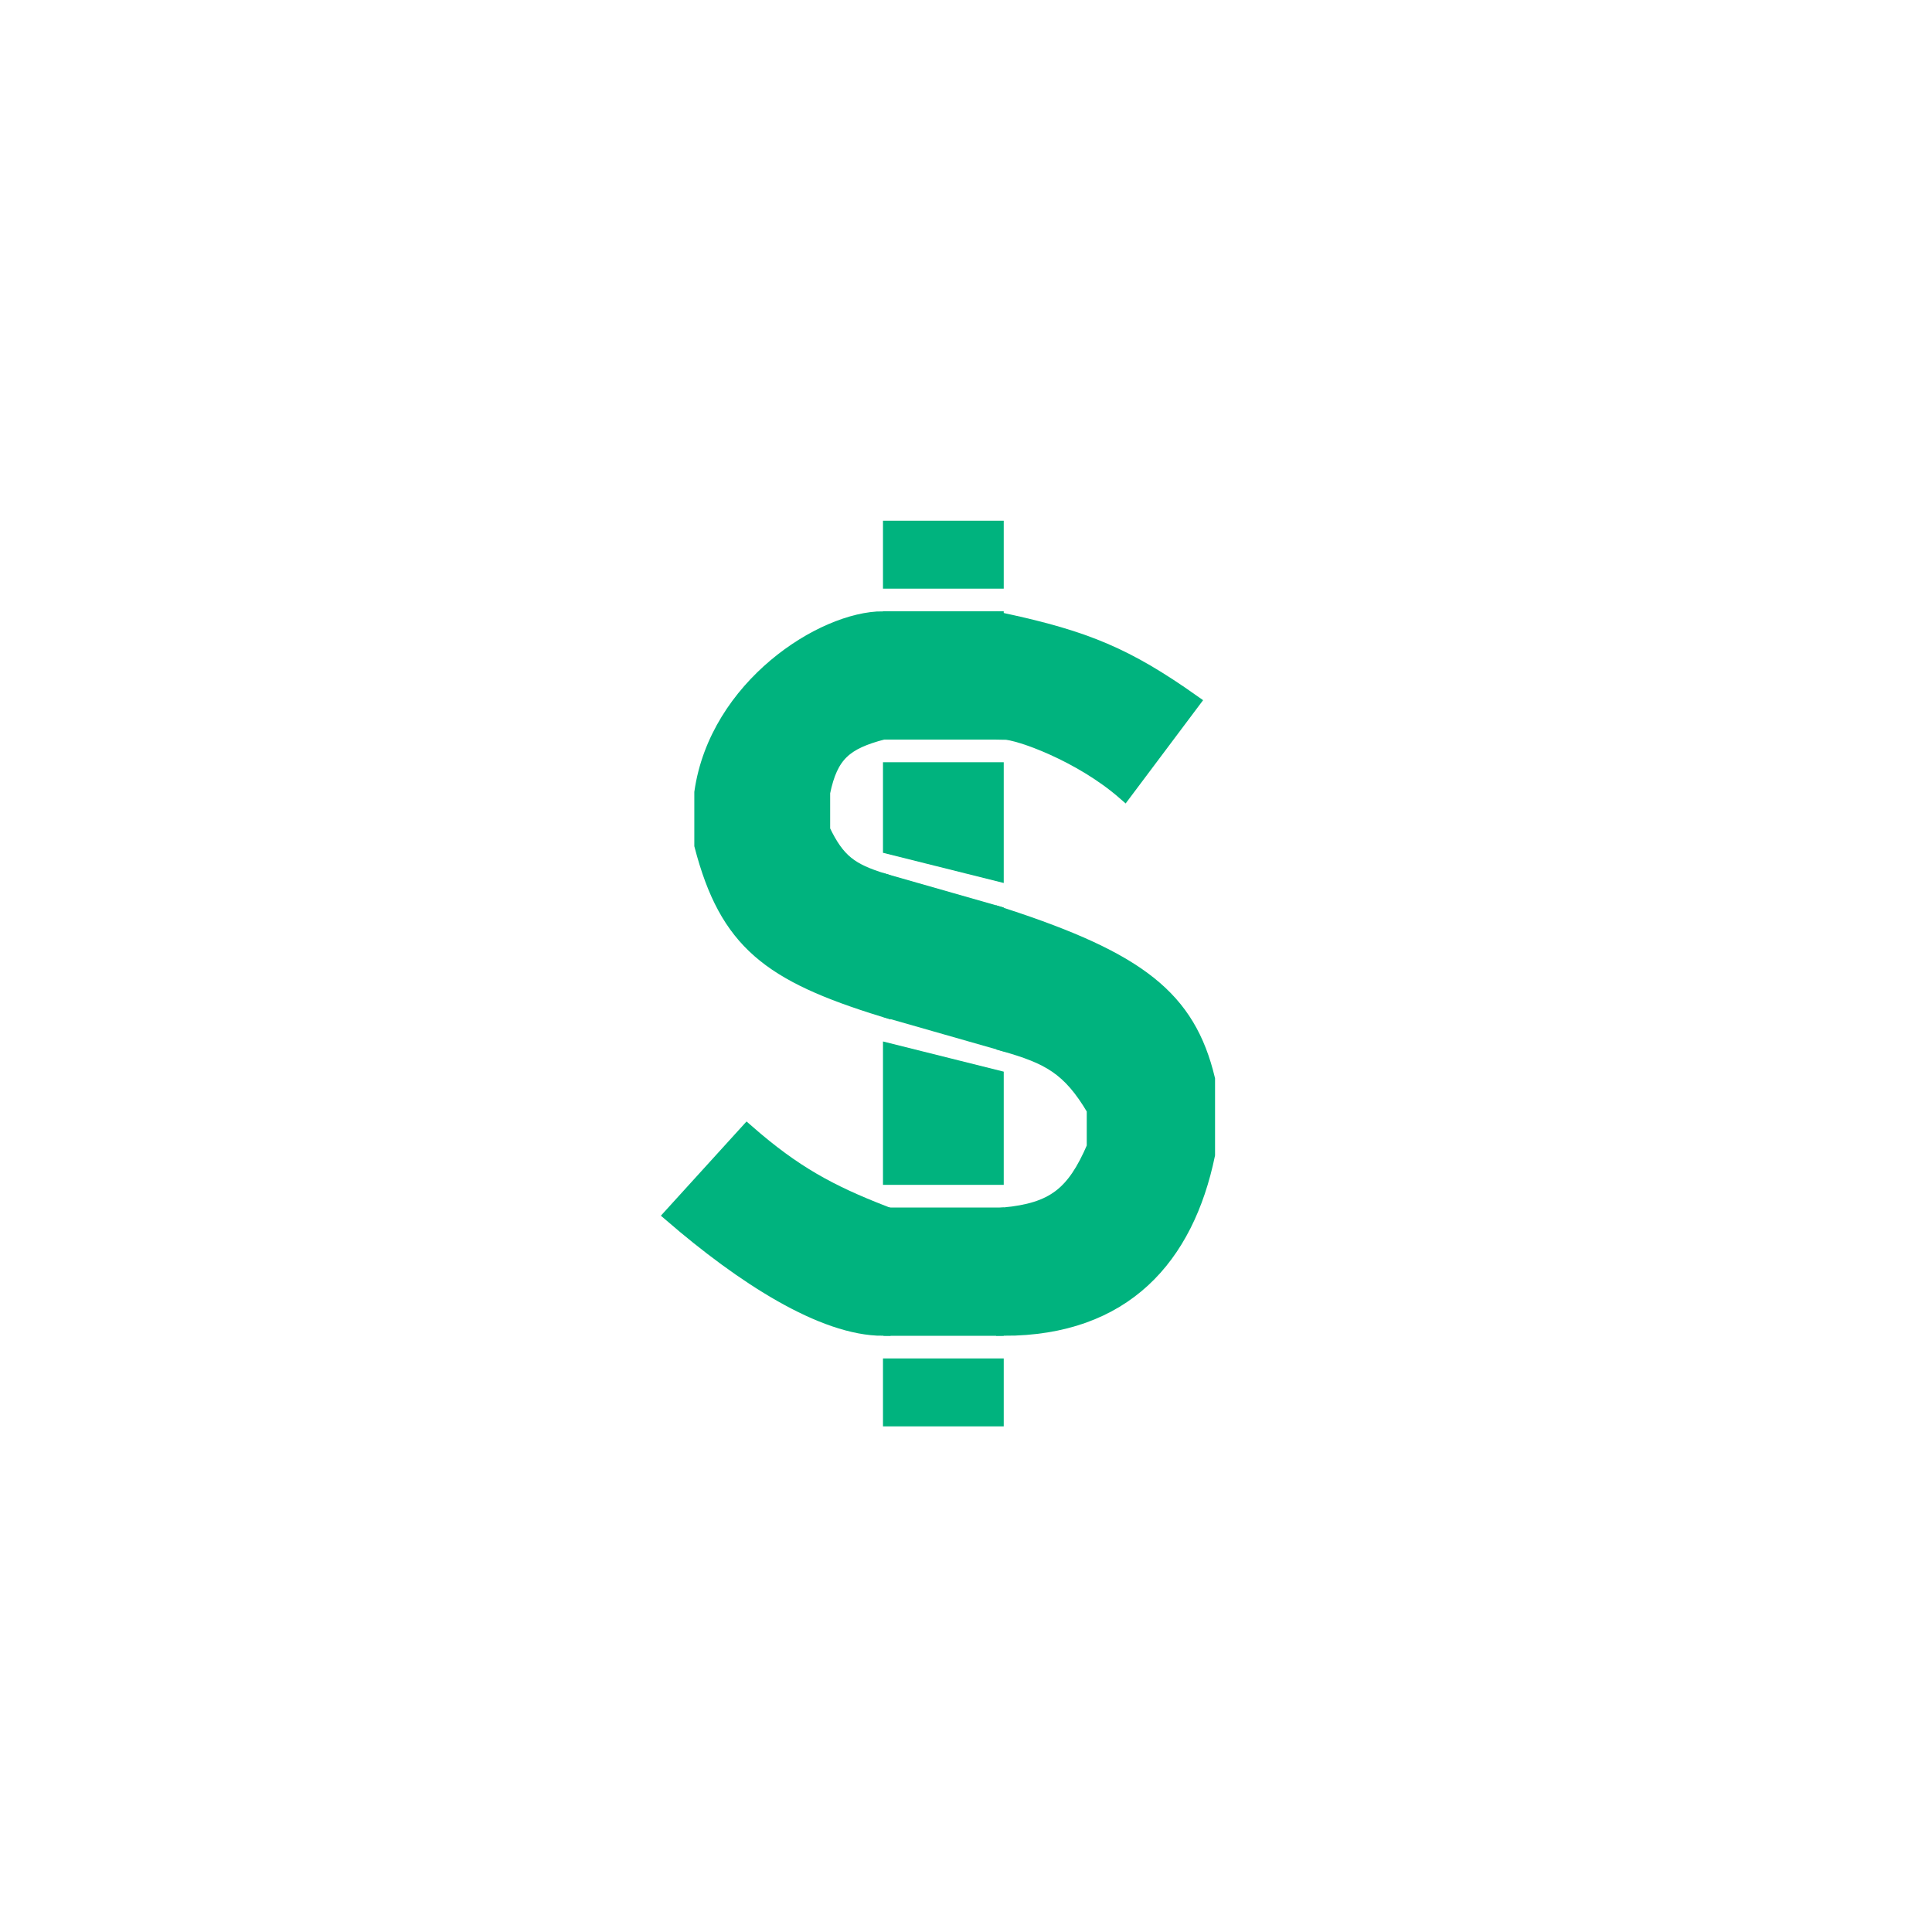
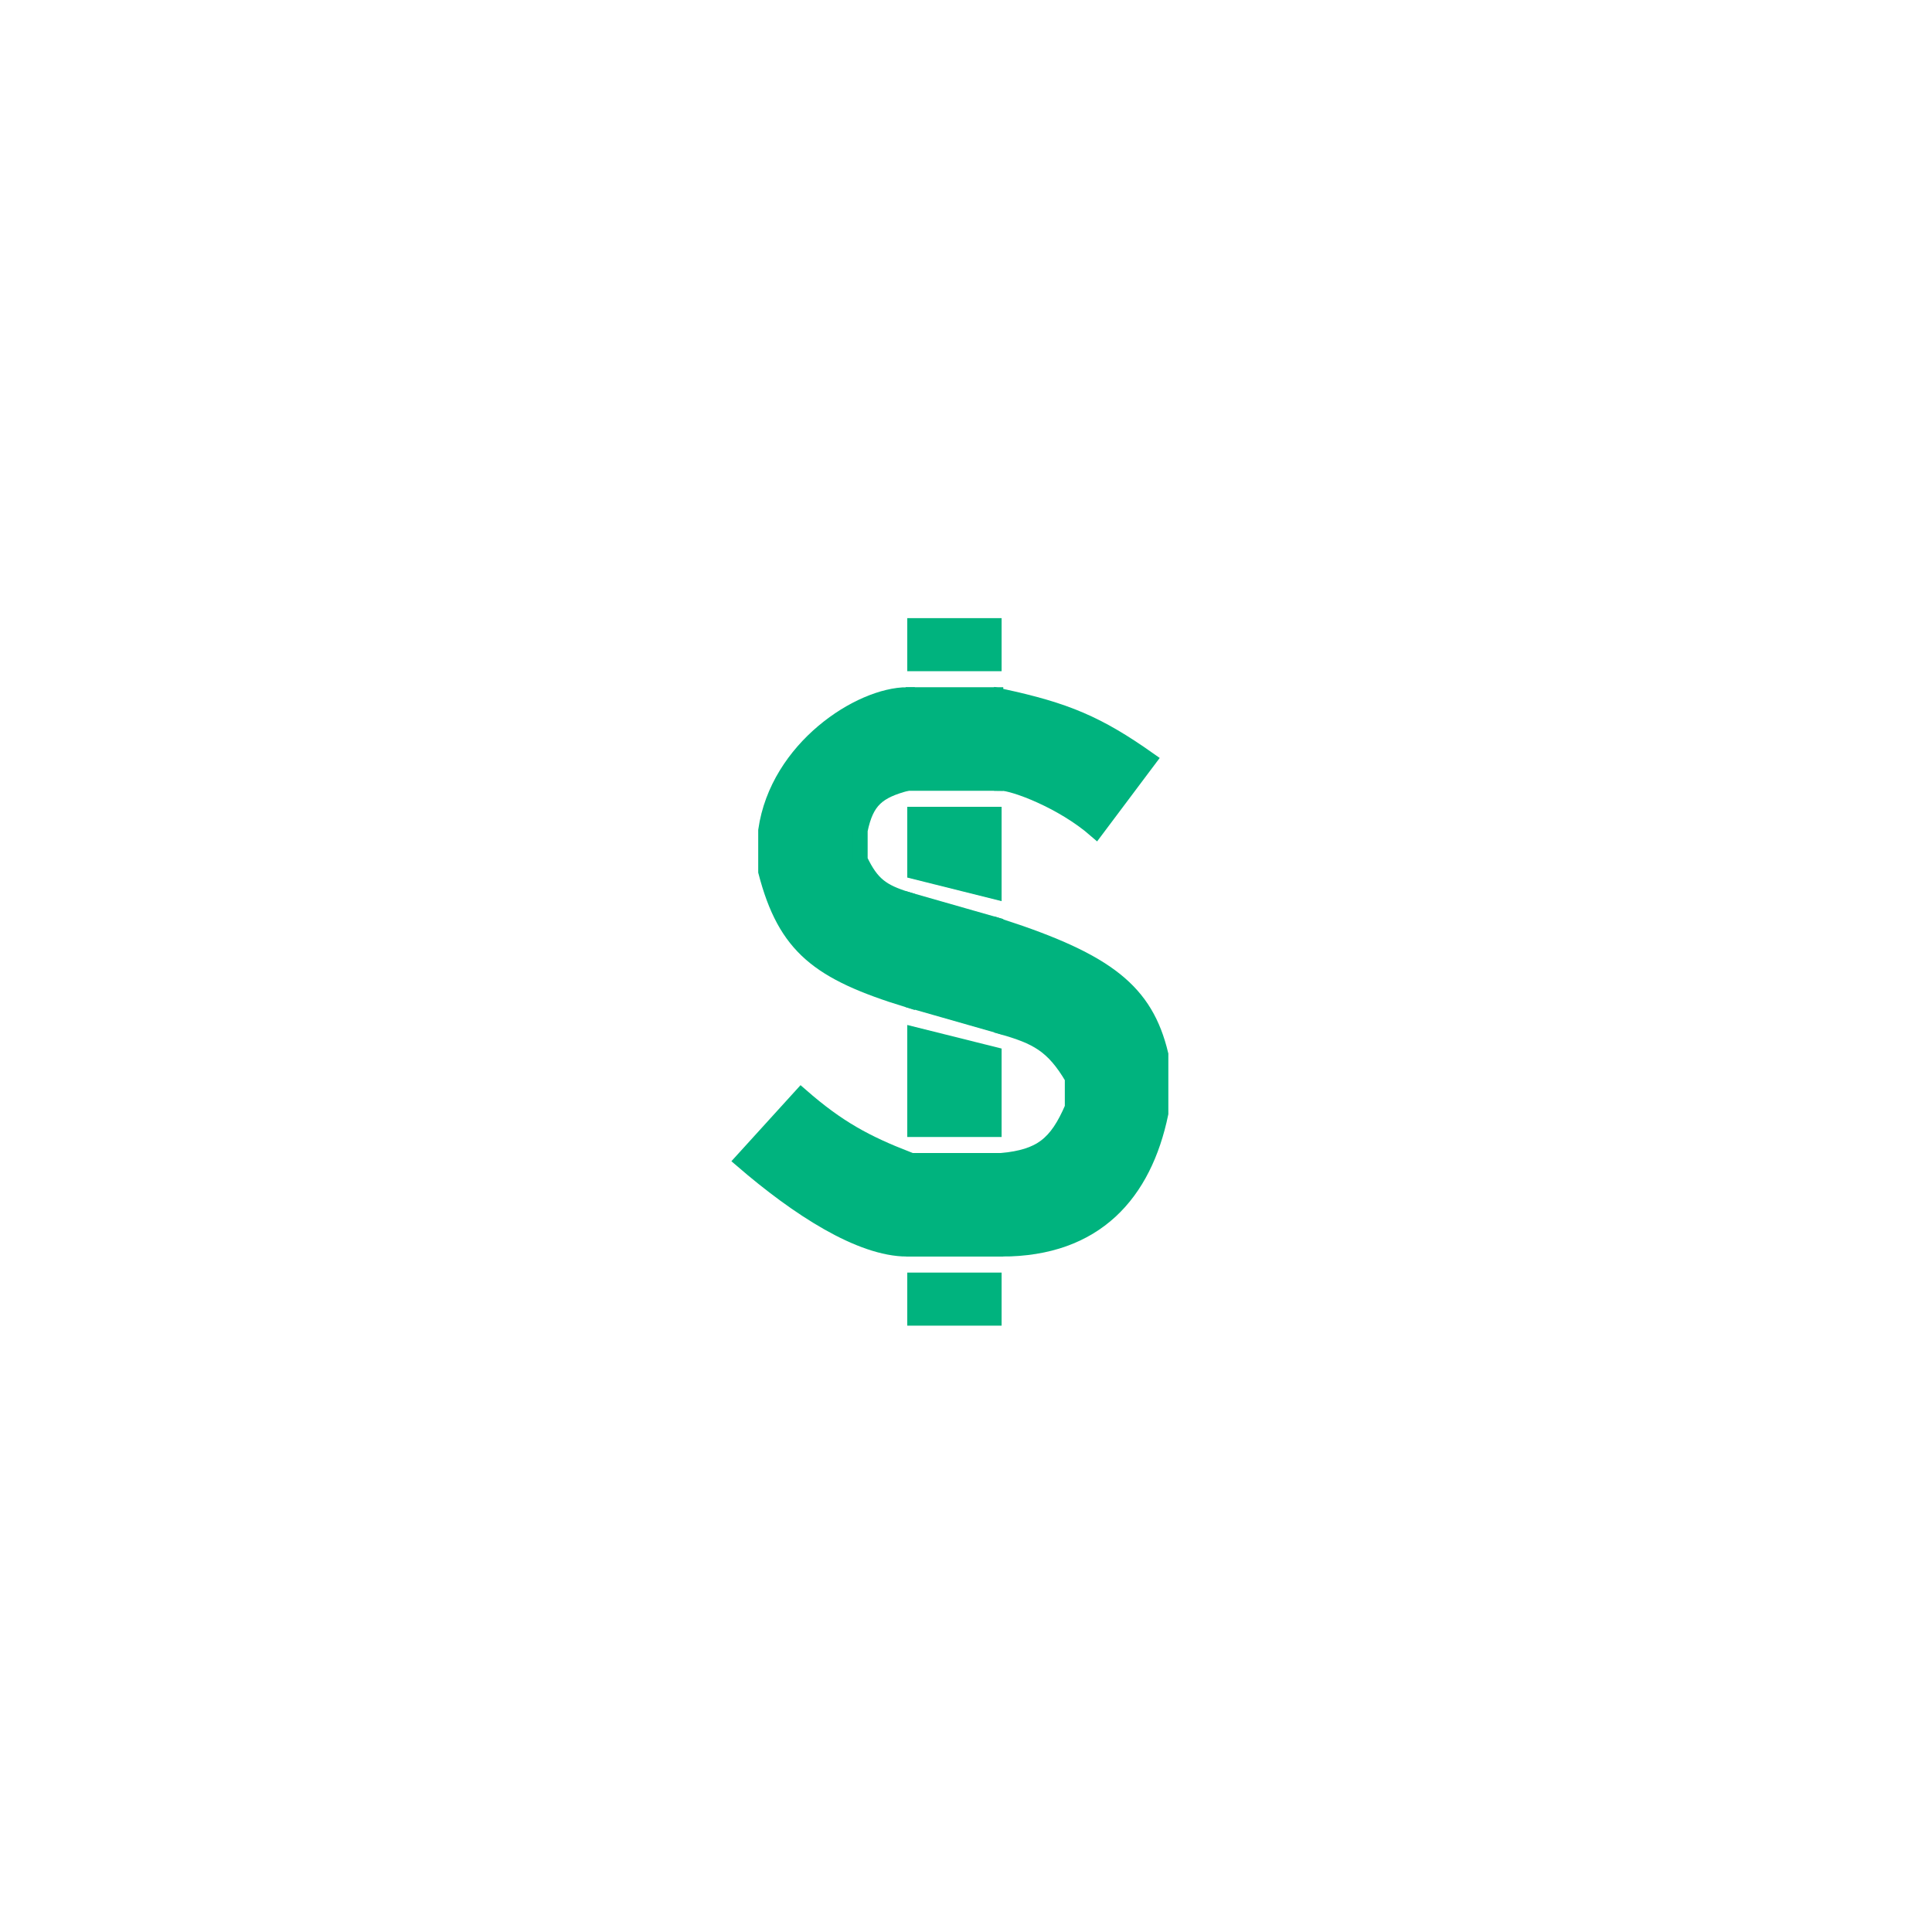
<svg xmlns="http://www.w3.org/2000/svg" width="128" height="128" viewBox="0 0 128 128" fill="none">
-   <path d="M49.5 75L44.5 80.5C49.196 84.547 54.5 88 58.5 88V80.367C55 79 52.645 77.748 49.5 75Z" fill="#00B37E" stroke="#00B37E" />
-   <path d="M66.5 88V80.5C69.802 80.182 71.153 79.132 72.5 76V73.5C70.852 70.702 69.456 69.994 66.5 69.153V60.671C75.492 63.604 78.717 66.149 80 71.5V76.5C78.592 83.291 74.5 88 66.5 88Z" fill="#00B37E" stroke="#00B37E" />
-   <path d="M58.5 66.867V58.355C56.376 57.694 55.491 57.083 54.5 55V52.5C55.028 49.952 55.997 49.164 58.5 48.5L58.5 41C54.5 41 47.5 45.5 46.5 52.5V56C48.168 62.42 51.005 64.548 58.5 66.867Z" fill="#00B37E" stroke="#00B37E" />
-   <path d="M66.5 41.125V48.5C67.5 48.5 71.613 49.981 74.5 52.5L79 46.5C74.65 43.428 71.942 42.298 66.5 41.125Z" fill="#00B37E" stroke="#00B37E" />
-   <path d="M66 41H59V48.5H66V41Z" fill="#00B37E" stroke="#00B37E" />
-   <path d="M59 67L66 69V60.5L59 58.5V67Z" fill="#00B37E" stroke="#00B37E" />
-   <path d="M66 80.5H58.5L59 88H66V80.5Z" fill="#00B37E" stroke="#00B37E" />
-   <path d="M66 90.5V94H59V90.5H66Z" fill="#00B37E" stroke="#00B37E" />
-   <path d="M66 71.39V78H59V69.64L66 71.39ZM66 51V57.86L59 56.11V51H66ZM59 35H66V38.5H62.5H59V35Z" fill="#00B37E" stroke="#00B37E" />
+   <path d="M53.078 72.594L49.172 76.891C52.84 80.053 56.984 82.75 60.109 82.75V76.787C57.375 75.719 55.535 74.741 53.078 72.594Z" fill="#00B37E" stroke="#00B37E" />
+   <path d="M66.359 82.75V76.891C68.939 76.642 69.995 75.822 71.047 73.375V71.422C69.759 69.236 68.668 68.683 66.359 68.026V61.399C73.385 63.691 75.904 65.679 76.906 69.859V73.766C75.806 79.071 72.609 82.75 66.359 82.75Z" fill="#00B37E" stroke="#00B37E" />
+   <path d="M60.109 66.24V59.59C58.45 59.074 57.759 58.596 56.984 56.969V55.016C57.397 53.025 58.154 52.409 60.109 51.891L60.109 46.031C56.984 46.031 51.516 49.547 50.734 55.016V57.75C52.037 62.765 54.254 64.428 60.109 66.24Z" fill="#00B37E" stroke="#00B37E" />
+   <path d="M66.359 46.129V51.89C67.141 51.89 70.354 53.048 72.609 55.015L76.125 50.328C72.726 47.928 70.611 47.045 66.359 46.129Z" fill="#00B37E" stroke="#00B37E" />
+   <path d="M65.969 46.031H60.5V51.891H65.969V46.031Z" fill="#00B37E" stroke="#00B37E" />
+   <path d="M60.5 66.344L65.969 67.906V61.266L60.5 59.703V66.344Z" fill="#00B37E" stroke="#00B37E" />
+   <path d="M65.969 76.891H60.109L60.5 82.75H65.969V76.891Z" fill="#00B37E" stroke="#00B37E" />
+   <path d="M65.859 84.812V87.328H60.609V84.812H65.859Z" fill="#00B37E" stroke="#00B37E" />
+   <path d="M65.859 69.859V74.828H60.609V68.547L65.859 69.859ZM65.859 53.953V59.063L60.609 57.75V53.953H65.859ZM60.609 41.453H65.859V43.969H63.234H60.609V41.453Z" fill="#00B37E" stroke="#00B37E" />
</svg>
